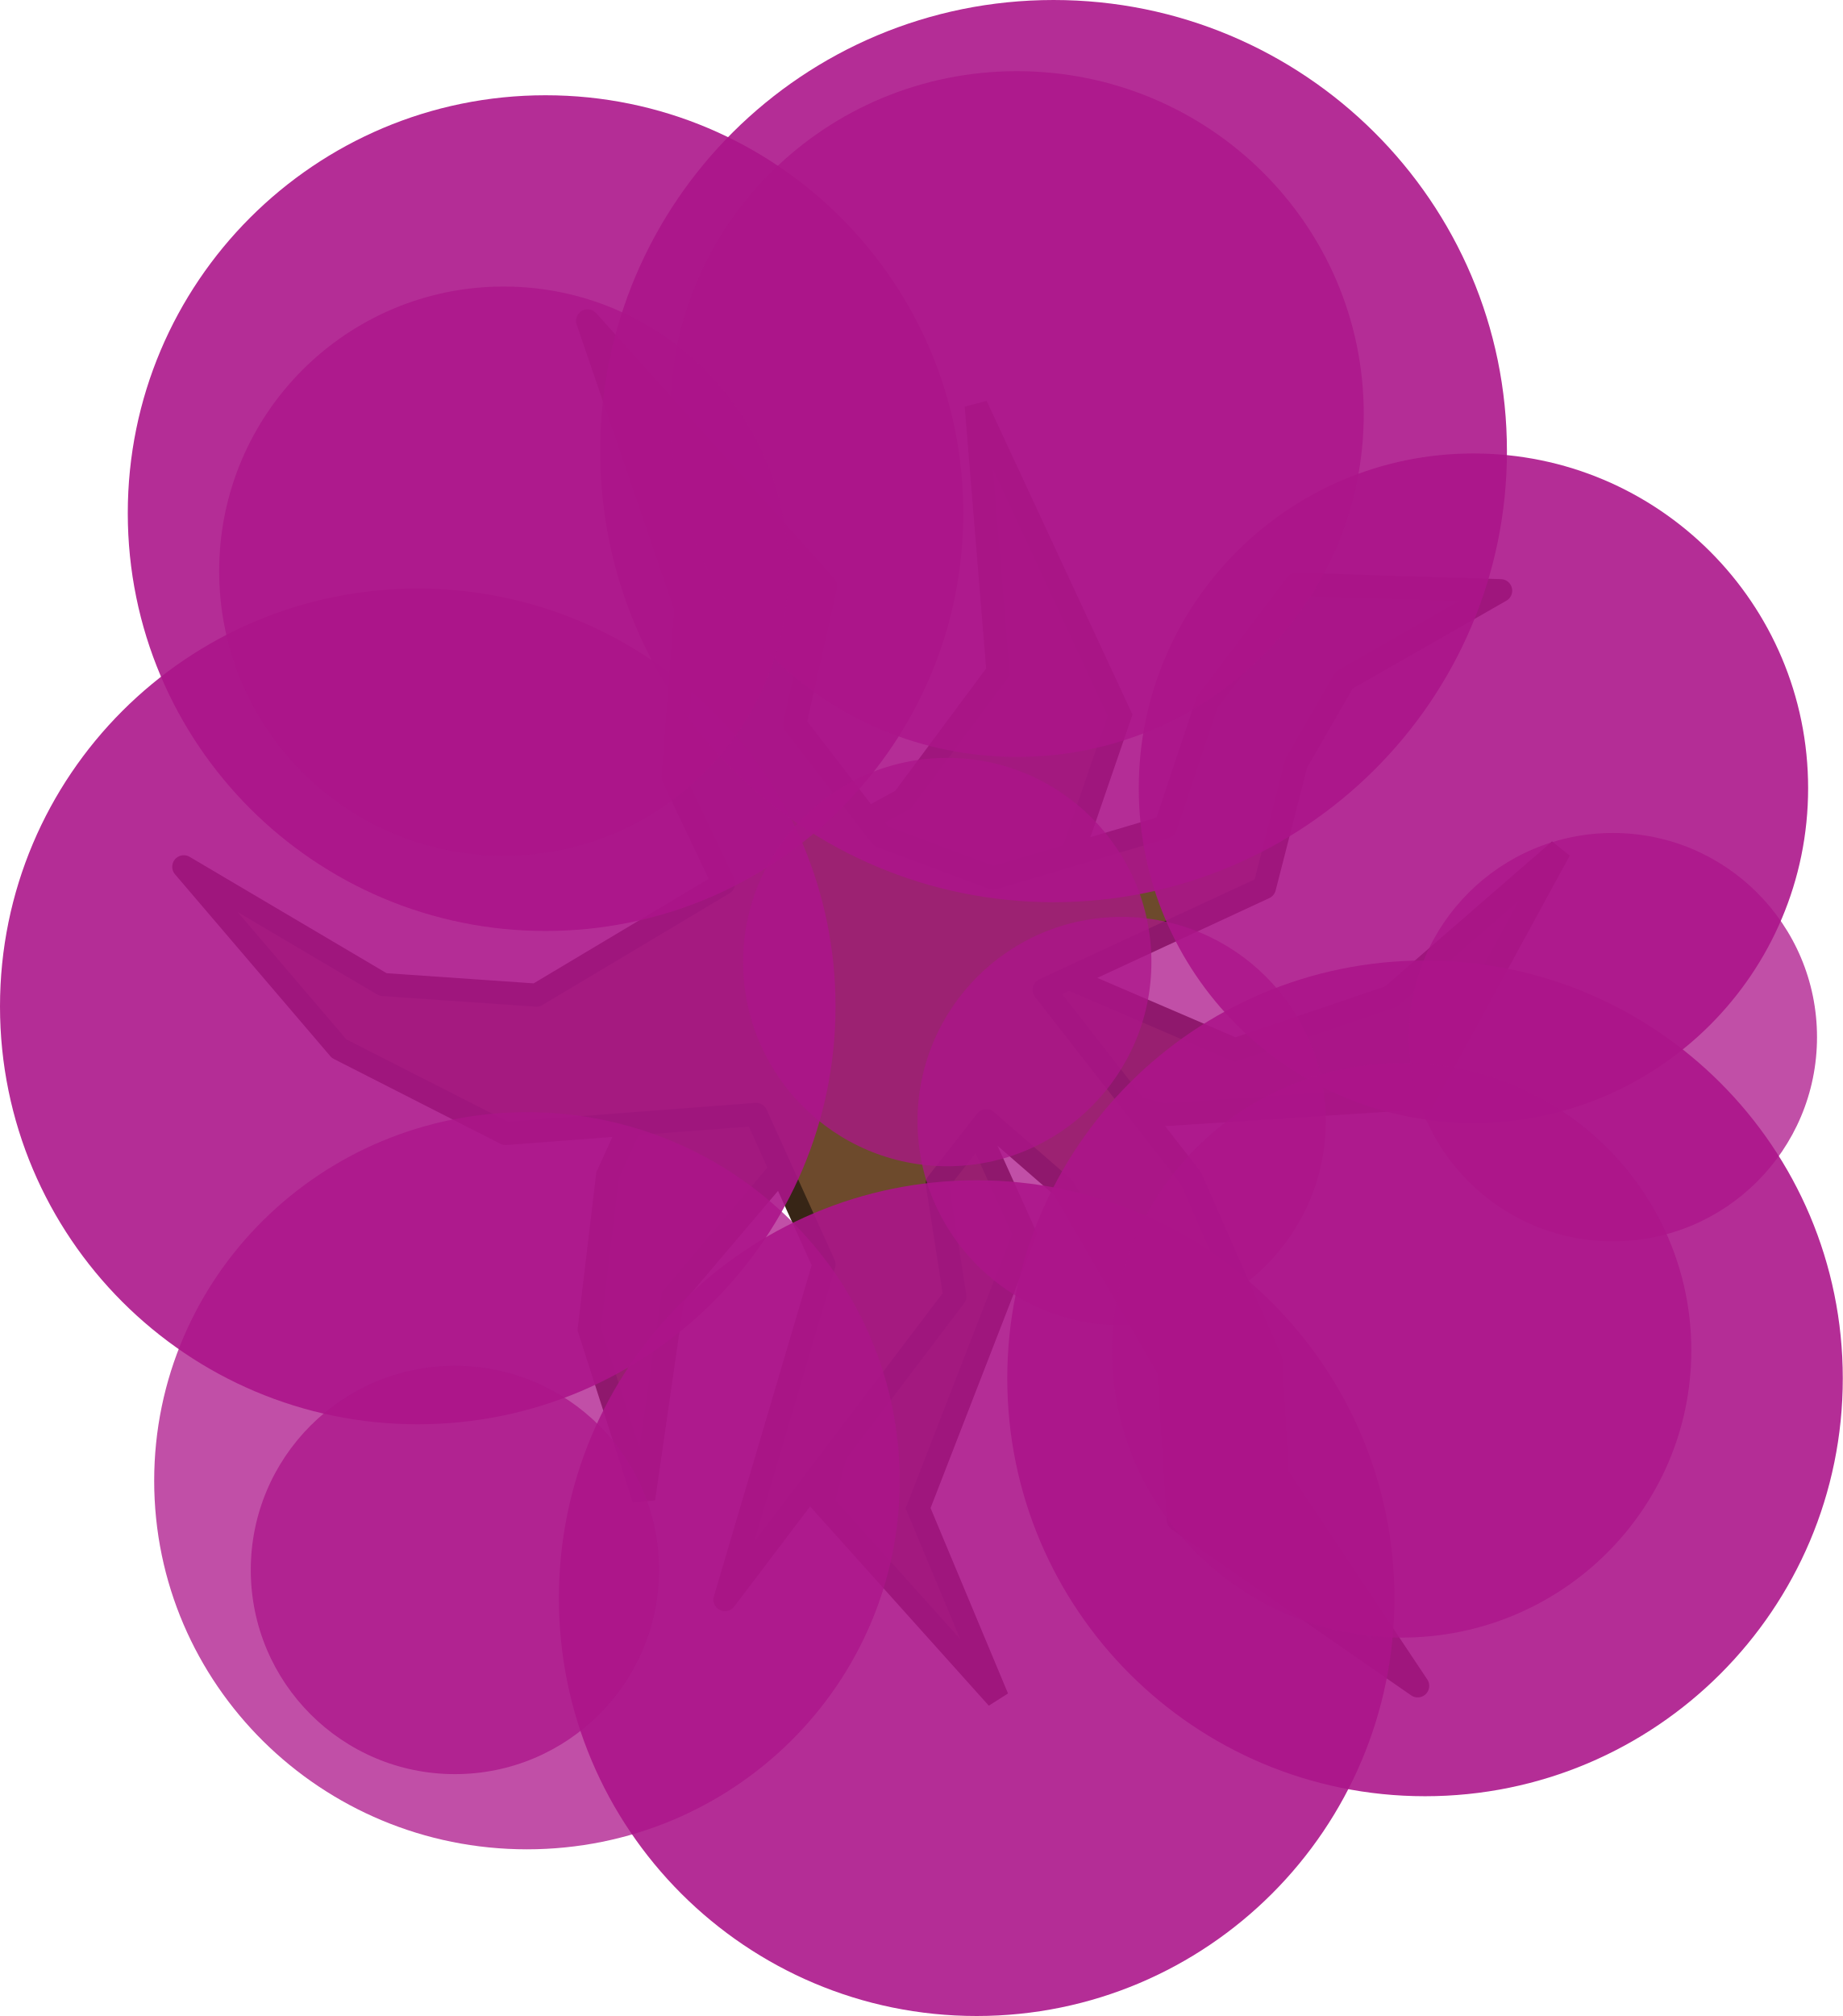
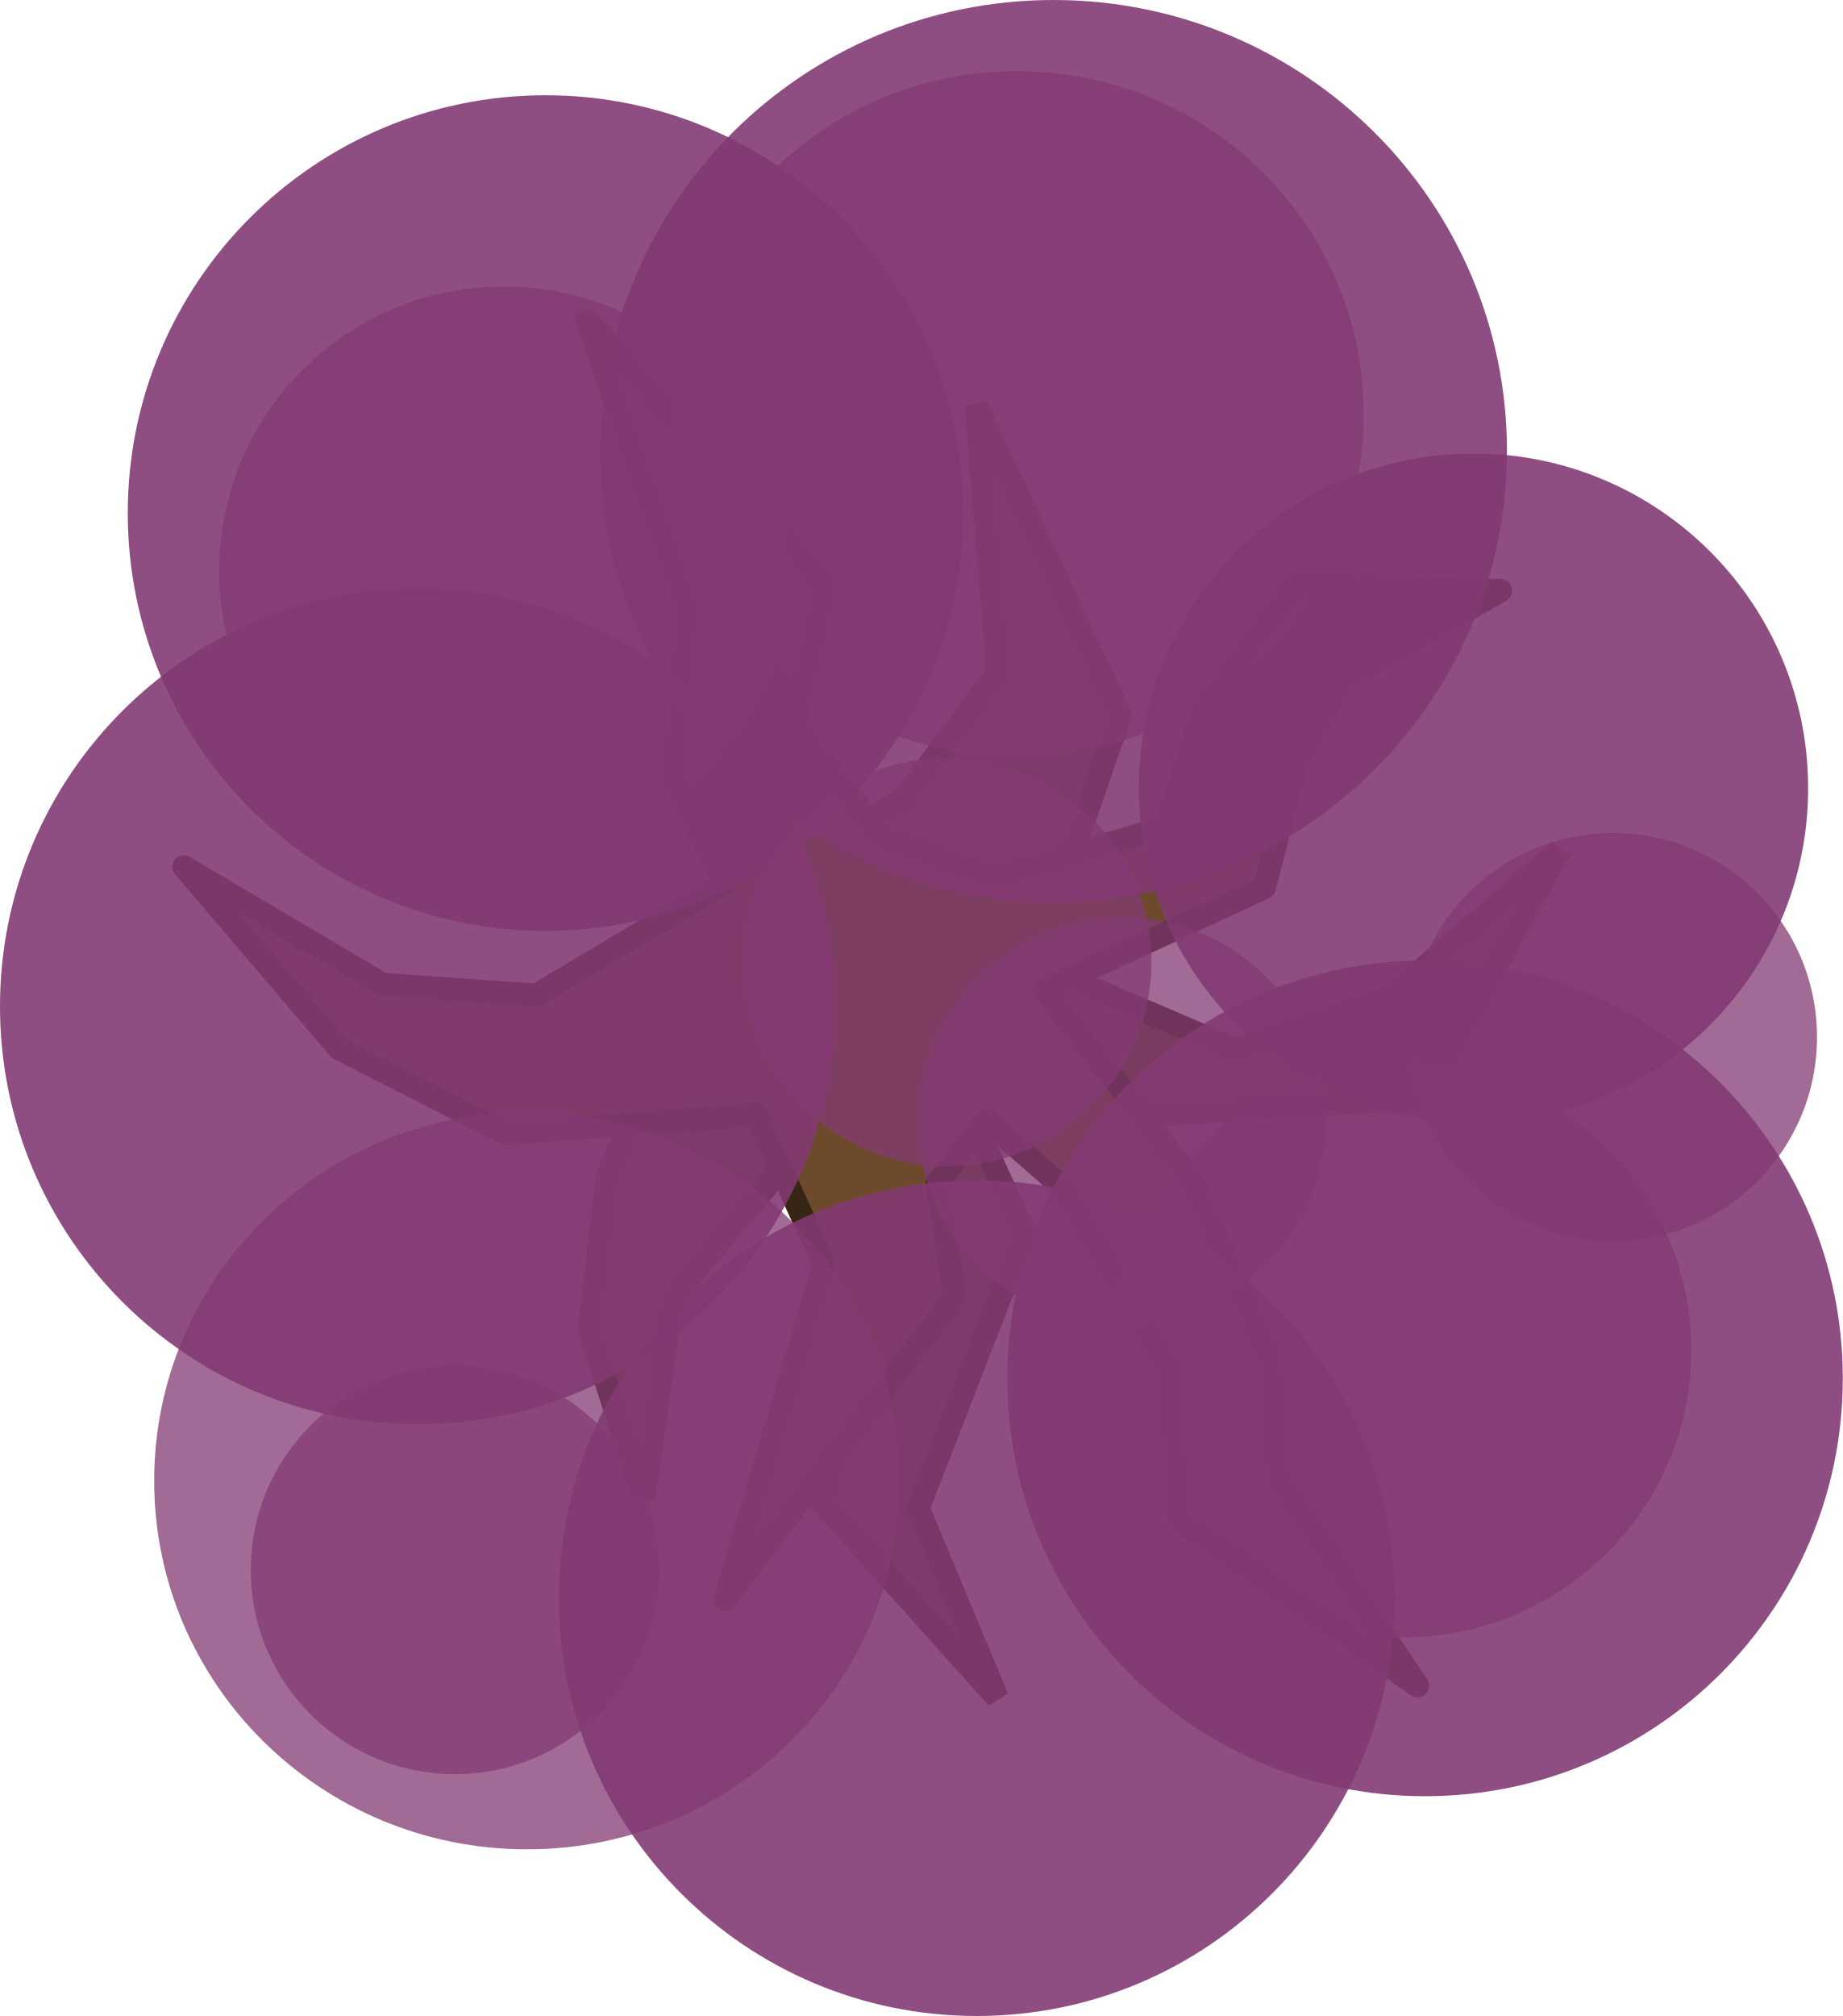
<svg xmlns="http://www.w3.org/2000/svg" version="1.1" id="svg52" x="0px" y="0px" viewBox="0 0 718.613 785.973" xml:space="preserve" width="718.613" height="785.973">
  <defs id="defs31" />
  <style type="text/css" id="style2">
	.st0{opacity:0.9;fill:#63462B;enable-background:new    ;}
	.st1{fill:#70553D;stroke:#4A2809;stroke-width:9;stroke-linejoin:round;stroke-miterlimit:16;}
	.st2{opacity:0.95;fill:#69371C;fill-opacity:0.852;enable-background:new    ;}
	.st3{opacity:0.8;fill:#73452C;fill-opacity:0.804;enable-background:new    ;}
	.st4{fill:#845B45;fill-opacity:0.897;}
	.st5{fill:#8D6753;fill-opacity:0.898;}
</style>
  <path d="m 352.139,311.776 -64.47,35.121 -50.733,111.316 -7.159,59.958 21.234,66.161 11.364,-78.672 54.739,-64.499 20.247,80.177 -16.49,64.769 68.064,75.866 -30.903,-73.971 41.516,-106.981 -30.821,-68.341 84.869,21.908 101.901,-6.597 52.689,-96.547 -65.8,57.113 -60.786,20.658 -92.108,-39.575 26.267,-29.562 21.022,-61.214 -56.104,-120.685 8.498,103.746 z" fill="#5b3e24" id="path2-690-0-3-6" style="stroke:#372516;stroke-width:9;stroke-dasharray:none;stroke-opacity:1" />
  <path style="fill:#6d4a2c;fill-opacity:1;stroke:#372516;stroke-width:8.999;stroke-linecap:square;stroke-linejoin:round;stroke-dasharray:none;stroke-opacity:1" d="m 229.146,125.095 92.821,103.41 -12.024,53.793 33.586,43.657 43.745,16.364 67.22,-19.917 16.182,-48.548 34.855,-46.058 79.669,2.49 -60.996,34.855 -18.672,32.366 -12.448,48.548 -85.893,39.834 57.262,73.444 31.121,70.955 2.49,44.813 54.772,82.158 -93.361,-64.73 -3.735,-58.507 -41.079,-70.955 -30.055,-26.143 -19.116,24.452 6.847,44.015 -89.627,118.258 38.589,-130.706 -26.453,-58.464 -97.668,7.435 -64.953,-33.065 -60.564,-70.92 77.732,45.903 59.803,4.133 72.98,-43.571 -19.734,-41.459 5.019,-65.848 z" id="path25" />
-   <path opacity="0.95" d="m 555.703,700.29 c 89.972,0 162.909,-72.937 162.909,-162.909 0,-89.972 -72.937,-162.909 -162.909,-162.909 -89.972,0 -162.909,72.937 -162.909,162.909 0,89.972 72.937,162.909 162.909,162.909 z" fill="#3a4f3f" id="path6-28-0-0-1-24" style="fill:#ac158a;fill-opacity:0.937;stroke-width:1.851" />
-   <path opacity="0.95" d="m 162.909,555.277 c 89.972,0 162.909,-72.937 162.909,-162.909 0,-89.972 -72.937,-162.909 -162.909,-162.909 -89.972,0 -162.909,72.937 -162.909,162.909 0,89.972 72.937,162.909 162.909,162.909 z" fill="#3a4f3f" id="path6-28-0-0-1-4" style="fill:#ac158a;fill-opacity:0.937;stroke-width:1.851" />
-   <path opacity="0.95" d="m 380.855,785.973 c 89.972,0 162.909,-72.937 162.909,-162.909 0,-89.972 -72.937,-162.909 -162.909,-162.909 -89.972,0 -162.909,72.937 -162.909,162.909 0,89.972 72.937,162.909 162.909,162.909 z" fill="#3a4f3f" id="path6-28-0-0-1-5" style="fill:#ac158a;fill-opacity:0.937;stroke-width:1.851" />
-   <path opacity="0.95" d="m 212.737,362.957 c 89.972,0 162.909,-72.937 162.909,-162.909 0,-89.972 -72.937,-162.909 -162.909,-162.909 -89.972,0 -162.909,72.937 -162.909,162.909 0,89.972 72.937,162.909 162.909,162.909 z" fill="#3a4f3f" id="path6-28-0-0-1-2" style="fill:#ac158a;fill-opacity:0.937;stroke-width:1.851" />
-   <path opacity="0.95" d="m 410.849,351.736 c 97.64,0 176.793,-78.739 176.793,-175.868 C 587.643,78.739 508.49,-2.582784e-5 410.849,-2.582784e-5 313.209,-2.582784e-5 234.056,78.739 234.056,175.868 c 0,97.129 79.154,175.868 176.793,175.868 z" fill="#3a4f3f" id="path8-0-8-0-8-5" style="fill:#ac158a;fill-opacity:0.937;stroke-width:1.851" />
-   <path opacity="0.95" d="m 574.582,437.815 c 72.08,0 130.512,-58.433 130.512,-130.512 0,-72.08 -58.433,-130.512 -130.512,-130.512 -72.08,0 -130.512,58.432 -130.512,130.512 0,72.08 58.433,130.512 130.512,130.512 z" fill="#3a4f3f" id="path10-2-1-1-1-7" style="fill:#ac158a;fill-opacity:0.937;stroke-width:1.851" />
-   <path opacity="0.85" d="m 205.489,720.99 c 80.281,0 145.363,-64.334 145.363,-143.692 0,-79.357 -65.082,-143.691 -145.363,-143.691 -80.28,0 -145.363,64.334 -145.363,143.691 0,79.359 65.083,143.692 145.363,143.692 z" fill="#485e52" id="path20-9-8-2-8-3-7" style="opacity:0.8;fill:#ac158a;fill-opacity:0.937;stroke-width:3.342" />
-   <path opacity="0.85" d="m 369.398,454.678 c 43.963,0 79.603,-35.64 79.603,-79.603 0,-43.963 -35.64,-79.603 -79.603,-79.603 -43.964,0 -79.604,35.64 -79.604,79.603 0,43.963 35.64,79.603 79.604,79.603 z" fill="#485e52" id="path18-35-1-0-0-9" style="opacity:0.8;fill:#ac158a;fill-opacity:0.937;stroke-width:1.851" />
-   <path opacity="0.85" d="m 177.398,691.678 c 43.963,0 79.603,-35.64 79.603,-79.603 0,-43.963 -35.64,-79.603 -79.603,-79.603 -43.964,0 -79.604,35.64 -79.604,79.603 0,43.963 35.64,79.603 79.604,79.603 z" fill="#485e52" id="path18-35-1-0-0-90" style="opacity:0.8;fill:#ac158a;fill-opacity:0.937;stroke-width:1.851" />
-   <path opacity="0.85" d="m 437.398,516.678 c 43.963,0 79.603,-35.64 79.603,-79.603 0,-43.963 -35.64,-79.603 -79.603,-79.603 -43.964,0 -79.604,35.64 -79.604,79.603 0,43.963 35.64,79.603 79.604,79.603 z" fill="#485e52" id="path18-35-1-0-0-92" style="opacity:0.8;fill:#ac158a;fill-opacity:0.937;stroke-width:1.851" />
-   <path opacity="0.85" d="m 396.576,295.099 c 74.685,0 135.23,-59.849 135.23,-133.676 0,-73.826 -60.545,-133.676 -135.23,-133.676 -74.685,0 -135.231,59.85 -135.231,133.676 0,73.827 60.546,133.676 135.231,133.676 z" fill="#485e52" id="path20-9-8-2-8-3-8-6" style="opacity:0.8;fill:#ac158a;fill-opacity:0.937;stroke-width:3.109" />
-   <path opacity="0.85" d="m 628.956,483.954 c 43.963,0 79.603,-35.64 79.603,-79.603 0,-43.963 -35.64,-79.603 -79.603,-79.603 -43.964,0 -79.604,35.64 -79.604,79.603 0,43.963 35.64,79.603 79.604,79.603 z" fill="#485e52" id="path18-35-1-0-0-8" style="opacity:0.8;fill:#ac158a;fill-opacity:0.937;stroke-width:1.851" />
-   <path opacity="0.85" d="m 546.62,638.447 c 62.366,0 112.925,-50.144 112.925,-112 0,-61.856 -50.559,-112 -112.925,-112 -62.367,0 -112.926,50.144 -112.926,112 0,61.856 50.559,112 112.926,112 z" fill="#485e52" id="path14-9-6-1-3-5-4" style="opacity:0.8;fill:#ac158a;fill-opacity:0.937;stroke-width:1.851" />
-   <path opacity="0.85" d="m 196.424,333.628 c 61.28,0 110.96,-49.679 110.96,-110.96 0,-61.28 -49.679,-110.96 -110.96,-110.96 -61.281,0 -110.96,49.679 -110.96,110.96 0,61.28 49.679,110.96 110.96,110.96 z" fill="#485e52" id="path1" style="opacity:0.8;fill:#ac158a;fill-opacity:0.937;stroke-width:1.851" />
+   <path opacity="0.95" d="m 555.703,700.29 c 89.972,0 162.909,-72.937 162.909,-162.909 0,-89.972 -72.937,-162.909 -162.909,-162.909 -89.972,0 -162.909,72.937 -162.909,162.909 0,89.972 72.937,162.909 162.909,162.909 z" fill="#3a4f3f" id="path6-28-0-0-1-24" style="fill:#823a72;fill-opacity:0.937;stroke-width:1.851" />
+   <path opacity="0.95" d="m 162.909,555.277 c 89.972,0 162.909,-72.937 162.909,-162.909 0,-89.972 -72.937,-162.909 -162.909,-162.909 -89.972,0 -162.909,72.937 -162.909,162.909 0,89.972 72.937,162.909 162.909,162.909 z" fill="#3a4f3f" id="path6-28-0-0-1-4" style="fill:#823a72;fill-opacity:0.937;stroke-width:1.851" />
+   <path opacity="0.95" d="m 380.855,785.973 c 89.972,0 162.909,-72.937 162.909,-162.909 0,-89.972 -72.937,-162.909 -162.909,-162.909 -89.972,0 -162.909,72.937 -162.909,162.909 0,89.972 72.937,162.909 162.909,162.909 z" fill="#3a4f3f" id="path6-28-0-0-1-5" style="fill:#823a72;fill-opacity:0.937;stroke-width:1.851" />
+   <path opacity="0.95" d="m 212.737,362.957 c 89.972,0 162.909,-72.937 162.909,-162.909 0,-89.972 -72.937,-162.909 -162.909,-162.909 -89.972,0 -162.909,72.937 -162.909,162.909 0,89.972 72.937,162.909 162.909,162.909 z" fill="#3a4f3f" id="path6-28-0-0-1-2" style="fill:#823a72;fill-opacity:0.937;stroke-width:1.851" />
+   <path opacity="0.95" d="m 410.849,351.736 c 97.64,0 176.793,-78.739 176.793,-175.868 C 587.643,78.739 508.49,-2.582784e-5 410.849,-2.582784e-5 313.209,-2.582784e-5 234.056,78.739 234.056,175.868 c 0,97.129 79.154,175.868 176.793,175.868 z" fill="#3a4f3f" id="path8-0-8-0-8-5" style="fill:#823a72;fill-opacity:0.937;stroke-width:1.851" />
+   <path opacity="0.95" d="m 574.582,437.815 c 72.08,0 130.512,-58.433 130.512,-130.512 0,-72.08 -58.433,-130.512 -130.512,-130.512 -72.08,0 -130.512,58.432 -130.512,130.512 0,72.08 58.433,130.512 130.512,130.512 z" fill="#3a4f3f" id="path10-2-1-1-1-7" style="fill:#823a72;fill-opacity:0.937;stroke-width:1.851" />
+   <path opacity="0.85" d="m 205.489,720.99 c 80.281,0 145.363,-64.334 145.363,-143.692 0,-79.357 -65.082,-143.691 -145.363,-143.691 -80.28,0 -145.363,64.334 -145.363,143.691 0,79.359 65.083,143.692 145.363,143.692 z" fill="#485e52" id="path20-9-8-2-8-3-7" style="opacity:0.8;fill:#823a72;fill-opacity:0.937;stroke-width:3.342" />
+   <path opacity="0.85" d="m 369.398,454.678 c 43.963,0 79.603,-35.64 79.603,-79.603 0,-43.963 -35.64,-79.603 -79.603,-79.603 -43.964,0 -79.604,35.64 -79.604,79.603 0,43.963 35.64,79.603 79.604,79.603 z" fill="#485e52" id="path18-35-1-0-0-9" style="opacity:0.8;fill:#823a72;fill-opacity:0.937;stroke-width:1.851" />
+   <path opacity="0.85" d="m 177.398,691.678 c 43.963,0 79.603,-35.64 79.603,-79.603 0,-43.963 -35.64,-79.603 -79.603,-79.603 -43.964,0 -79.604,35.64 -79.604,79.603 0,43.963 35.64,79.603 79.604,79.603 z" fill="#485e52" id="path18-35-1-0-0-90" style="opacity:0.8;fill:#823a72;fill-opacity:0.937;stroke-width:1.851" />
+   <path opacity="0.85" d="m 437.398,516.678 c 43.963,0 79.603,-35.64 79.603,-79.603 0,-43.963 -35.64,-79.603 -79.603,-79.603 -43.964,0 -79.604,35.64 -79.604,79.603 0,43.963 35.64,79.603 79.604,79.603 z" fill="#485e52" id="path18-35-1-0-0-92" style="opacity:0.8;fill:#823a72;fill-opacity:0.937;stroke-width:1.851" />
+   <path opacity="0.85" d="m 396.576,295.099 c 74.685,0 135.23,-59.849 135.23,-133.676 0,-73.826 -60.545,-133.676 -135.23,-133.676 -74.685,0 -135.231,59.85 -135.231,133.676 0,73.827 60.546,133.676 135.231,133.676 z" fill="#485e52" id="path20-9-8-2-8-3-8-6" style="opacity:0.8;fill:#823a72;fill-opacity:0.937;stroke-width:3.109" />
+   <path opacity="0.85" d="m 628.956,483.954 c 43.963,0 79.603,-35.64 79.603,-79.603 0,-43.963 -35.64,-79.603 -79.603,-79.603 -43.964,0 -79.604,35.64 -79.604,79.603 0,43.963 35.64,79.603 79.604,79.603 z" fill="#485e52" id="path18-35-1-0-0-8" style="opacity:0.8;fill:#823a72;fill-opacity:0.937;stroke-width:1.851" />
+   <path opacity="0.85" d="m 546.62,638.447 c 62.366,0 112.925,-50.144 112.925,-112 0,-61.856 -50.559,-112 -112.925,-112 -62.367,0 -112.926,50.144 -112.926,112 0,61.856 50.559,112 112.926,112 z" fill="#485e52" id="path14-9-6-1-3-5-4" style="opacity:0.8;fill:#823a72;fill-opacity:0.937;stroke-width:1.851" />
+   <path opacity="0.85" d="m 196.424,333.628 c 61.28,0 110.96,-49.679 110.96,-110.96 0,-61.28 -49.679,-110.96 -110.96,-110.96 -61.281,0 -110.96,49.679 -110.96,110.96 0,61.28 49.679,110.96 110.96,110.96 z" fill="#485e52" id="path1" style="opacity:0.8;fill:#823a72;fill-opacity:0.937;stroke-width:1.851" />
</svg>
